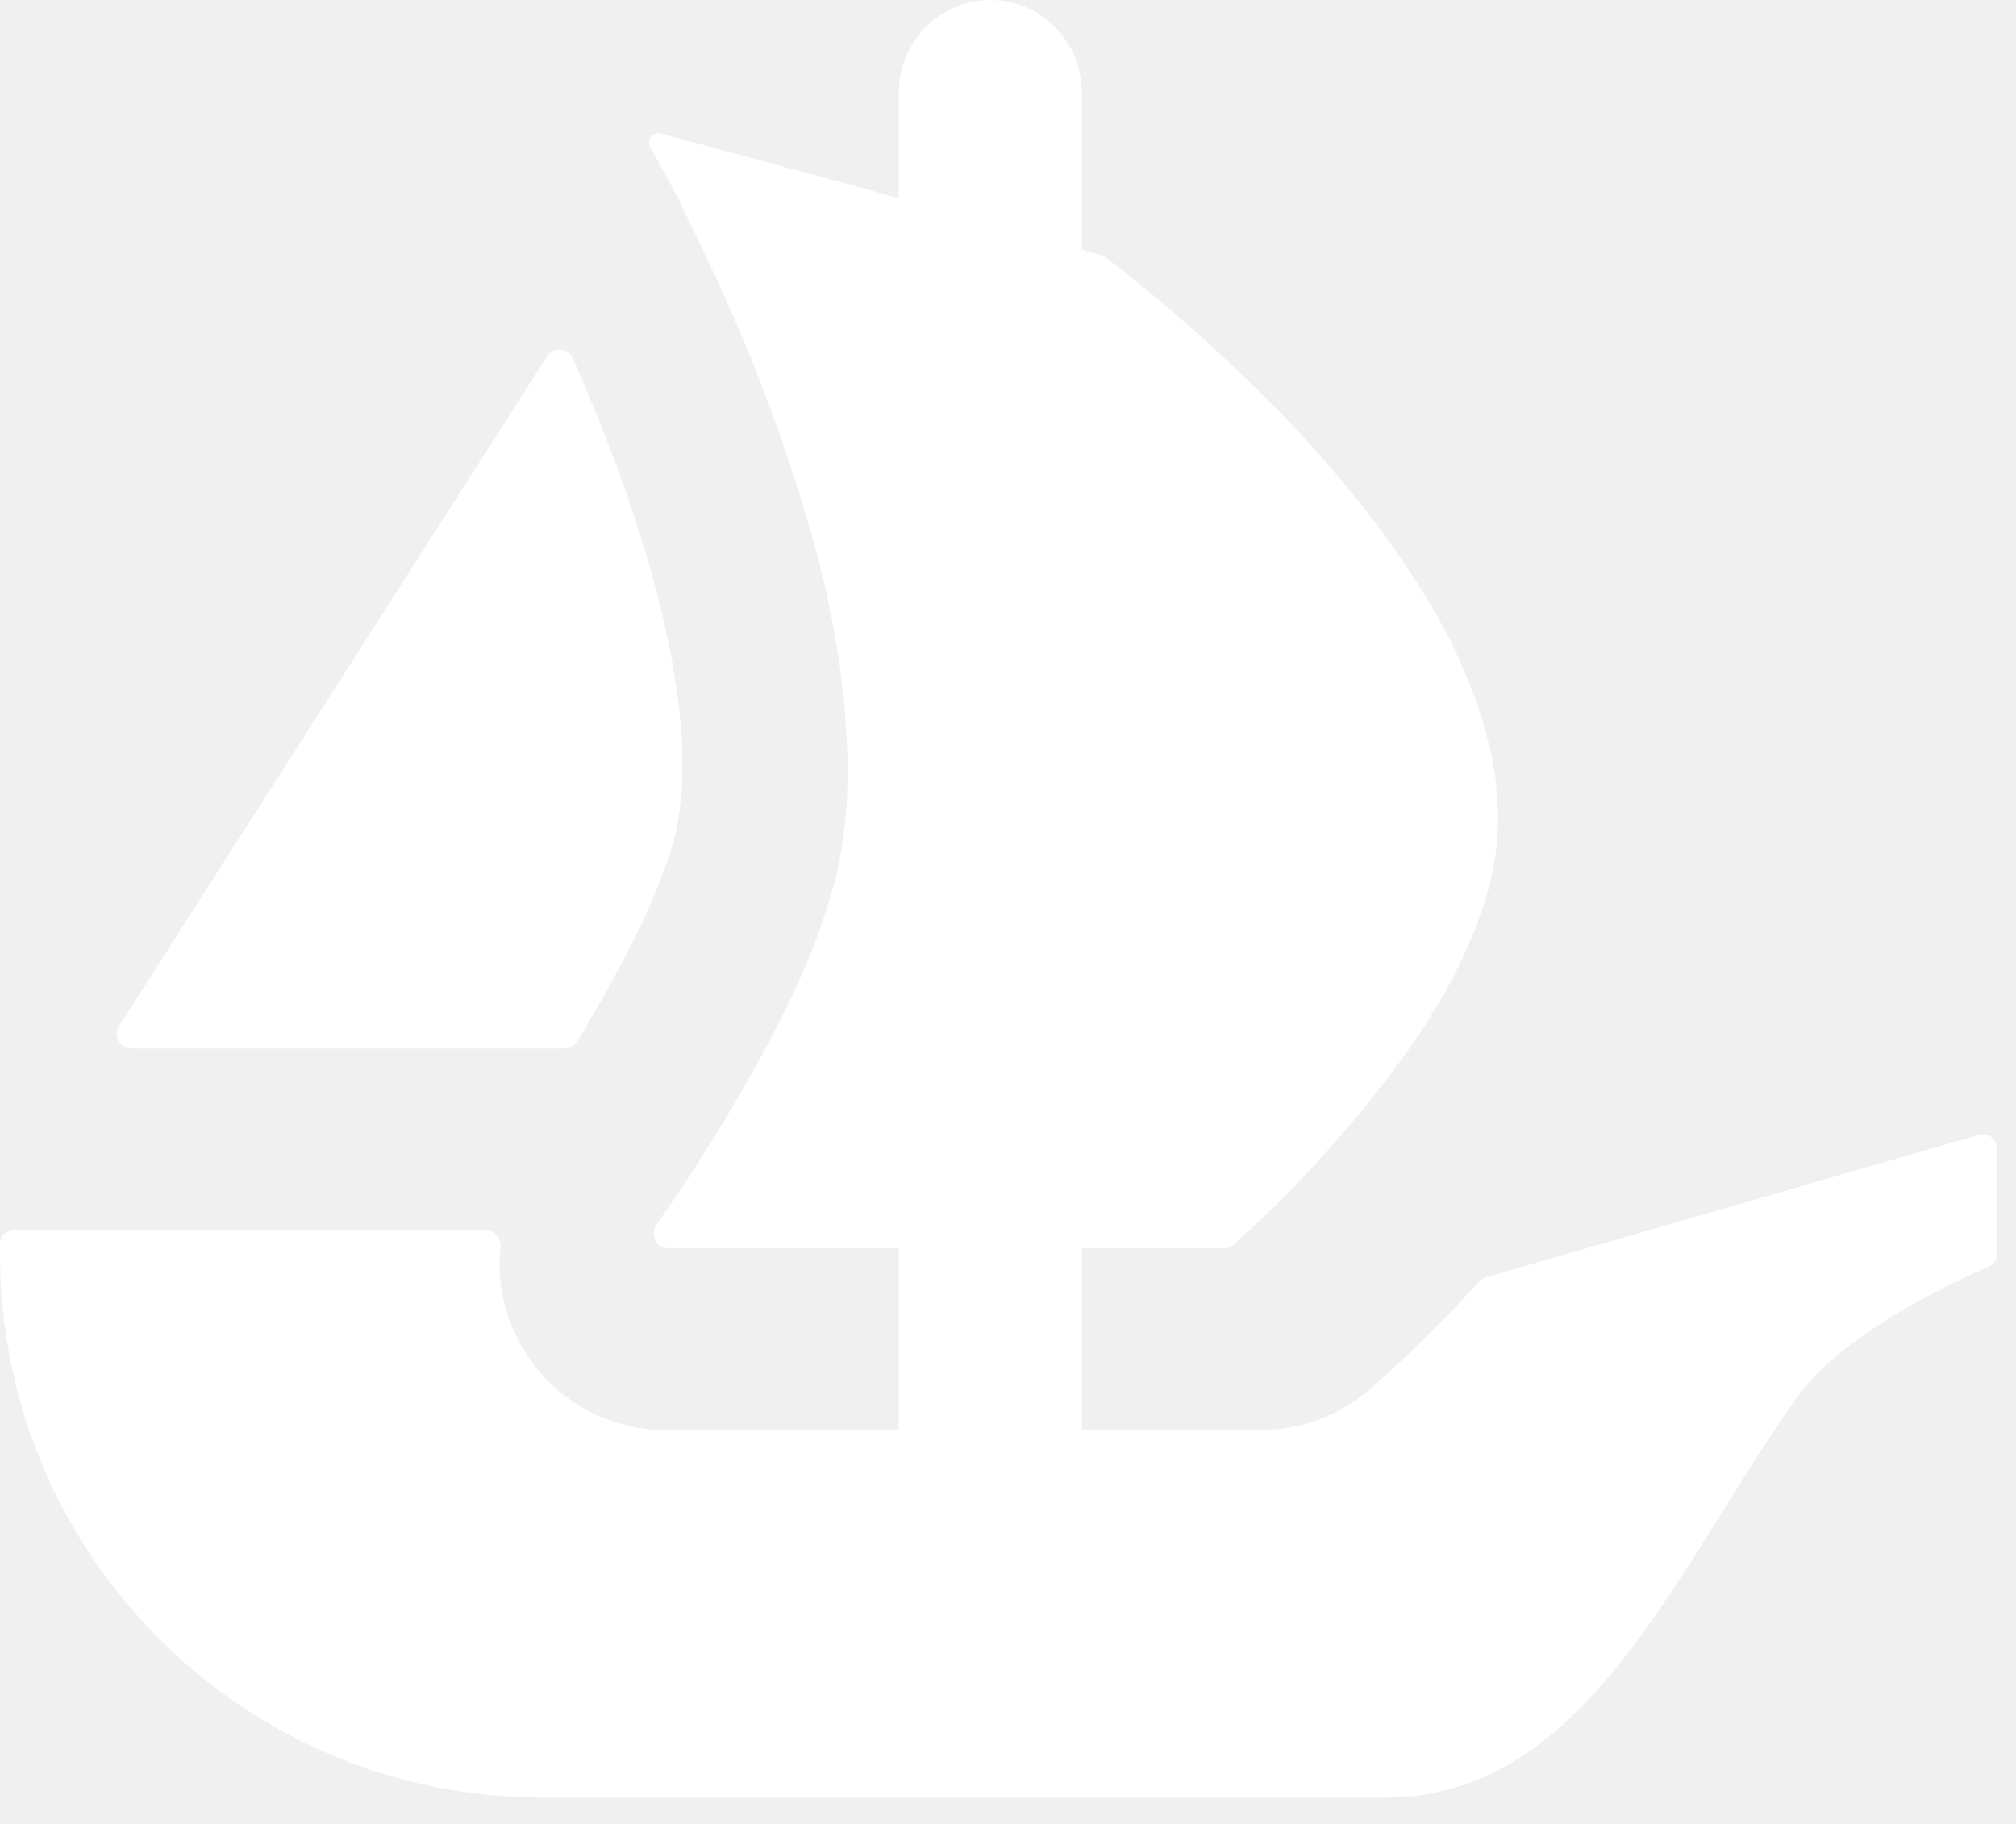
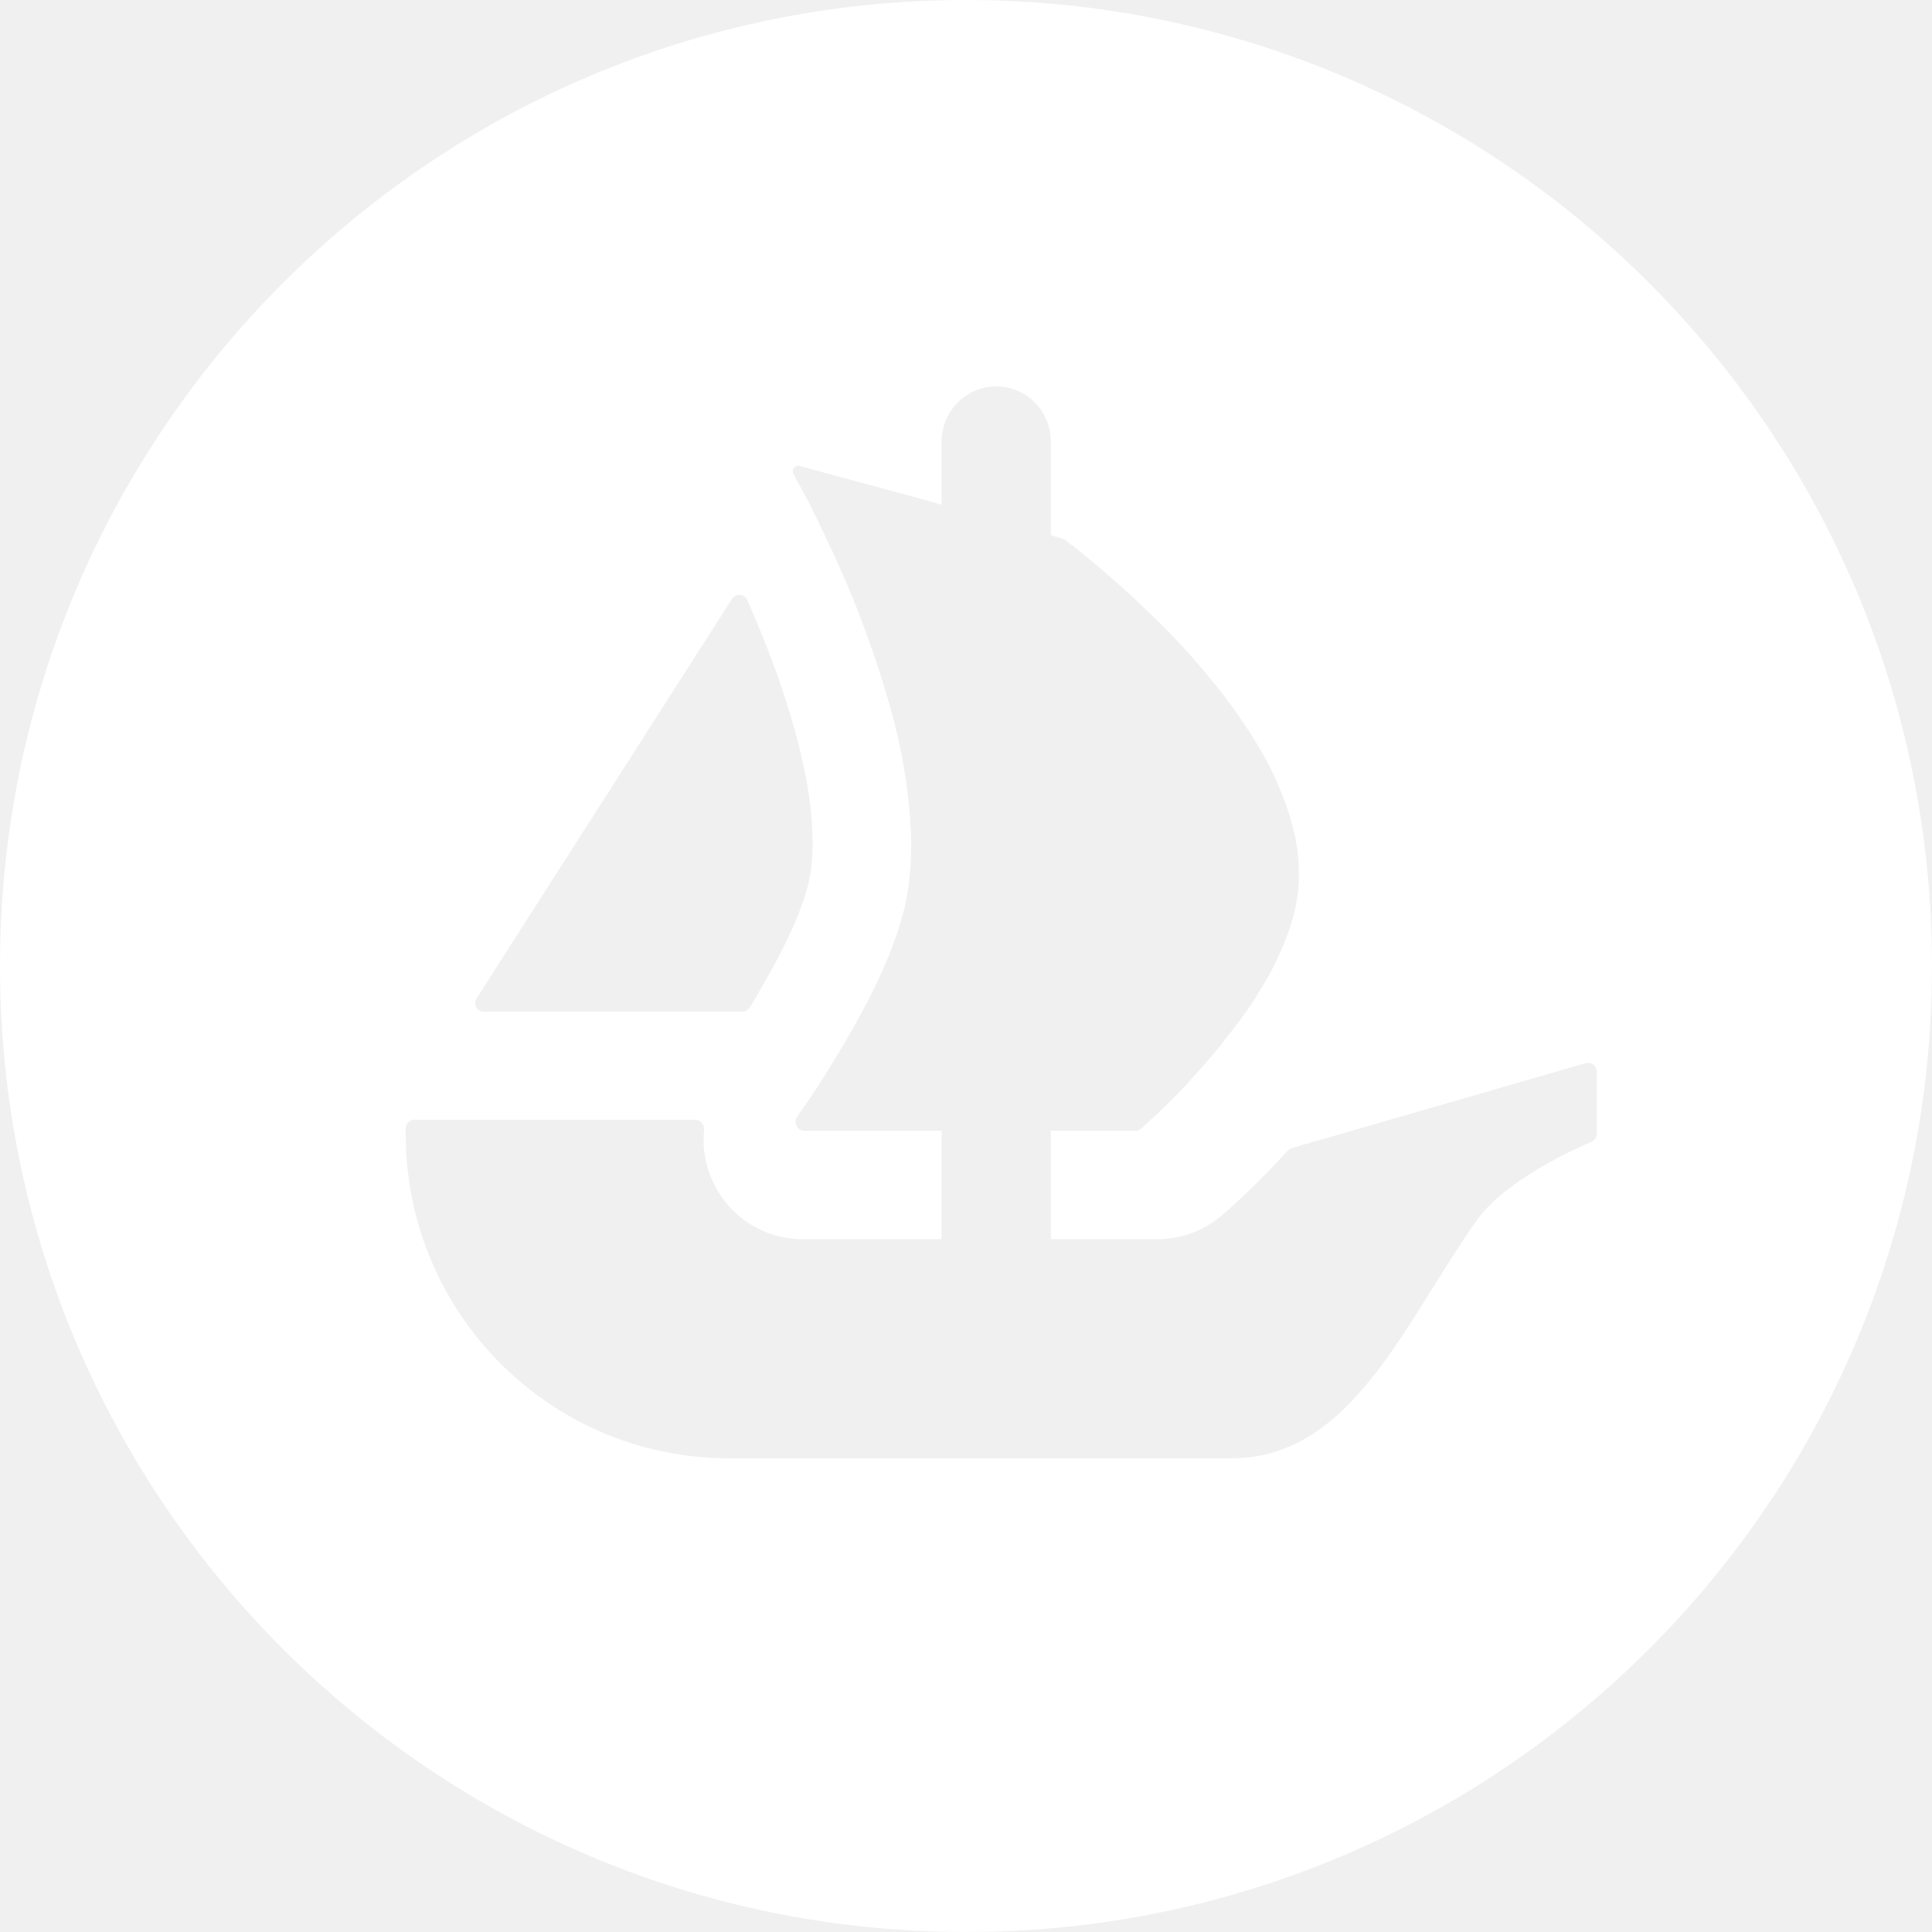
- <svg xmlns="http://www.w3.org/2000/svg" width="100%" height="100%" viewBox="0 0 42 38" version="1.1" xml:space="preserve" style="fill-rule:evenodd;clip-rule:evenodd;stroke-linejoin:round;stroke-miterlimit:2;">
-   <path d="M2.476,21.384l0.145,-0.229l8.78,-13.735c0.128,-0.201 0.43,-0.18 0.527,0.039c1.467,3.287 2.733,7.375 2.14,9.92c-0.253,1.047 -0.947,2.465 -1.727,3.776c-0.101,0.191 -0.212,0.378 -0.33,0.558c-0.055,0.084 -0.149,0.132 -0.249,0.132l-9.03,0c-0.242,0 -0.384,-0.263 -0.256,-0.461Z" style="fill:white;fill-rule:nonzero;" />
-   <path d="M41.61,23.936l0,2.174c0,0.125 -0.076,0.236 -0.187,0.285c-0.68,0.291 -3.007,1.359 -3.974,2.704c-2.469,3.437 -4.355,8.35 -8.572,8.35l-17.59,-0c-6.235,-0 -11.287,-5.069 -11.287,-11.325l0,-0.201c0,-0.166 0.135,-0.302 0.302,-0.302l9.806,0c0.194,0 0.336,0.181 0.319,0.371c-0.07,0.638 0.048,1.29 0.35,1.883c0.583,1.183 1.789,1.921 3.093,1.921l4.855,0l-0,-3.79l-4.8,0c-0.246,0 -0.391,-0.284 -0.249,-0.485c0.052,-0.08 0.111,-0.163 0.173,-0.257c0.454,-0.645 1.103,-1.647 1.748,-2.788c0.44,-0.769 0.867,-1.591 1.21,-2.416c0.069,-0.15 0.125,-0.302 0.18,-0.451c0.094,-0.264 0.191,-0.51 0.26,-0.756c0.07,-0.208 0.125,-0.427 0.181,-0.631c0.163,-0.701 0.232,-1.443 0.232,-2.213c0,-0.301 -0.014,-0.617 -0.042,-0.918c-0.013,-0.33 -0.055,-0.659 -0.097,-0.989c-0.027,-0.291 -0.079,-0.579 -0.135,-0.88c-0.069,-0.441 -0.166,-0.878 -0.277,-1.318l-0.038,-0.166c-0.084,-0.302 -0.153,-0.59 -0.25,-0.892c-0.274,-0.946 -0.59,-1.869 -0.922,-2.732c-0.122,-0.343 -0.261,-0.673 -0.399,-1.002c-0.205,-0.496 -0.413,-0.947 -0.604,-1.373c-0.097,-0.194 -0.18,-0.371 -0.263,-0.552c-0.094,-0.204 -0.191,-0.409 -0.288,-0.603c-0.069,-0.149 -0.149,-0.288 -0.204,-0.426l-0.593,-1.096c-0.084,-0.149 0.055,-0.326 0.218,-0.281l3.71,1.006l0.011,-0c0.007,-0 0.01,0.003 0.014,0.003l0.488,0.135l0.538,0.153l0.198,0.055l-0,-2.205c-0,-1.065 0.853,-1.928 1.907,-1.928c0.527,0 1.005,0.215 1.348,0.565c0.344,0.35 0.559,0.829 0.559,1.363l-0,3.273l0.395,0.111c0.031,0.011 0.063,0.024 0.09,0.045c0.097,0.073 0.236,0.181 0.413,0.312c0.139,0.111 0.288,0.247 0.468,0.385c0.357,0.288 0.784,0.659 1.252,1.086c0.125,0.107 0.246,0.218 0.357,0.329c0.603,0.562 1.279,1.221 1.924,1.949c0.181,0.204 0.358,0.412 0.538,0.631c0.18,0.222 0.371,0.44 0.537,0.659c0.219,0.291 0.454,0.593 0.659,0.908c0.097,0.149 0.208,0.302 0.302,0.451c0.263,0.399 0.496,0.811 0.718,1.224c0.093,0.191 0.19,0.399 0.273,0.603c0.247,0.552 0.441,1.113 0.566,1.675c0.038,0.121 0.066,0.253 0.079,0.371l0,0.028c0.042,0.166 0.056,0.343 0.07,0.523c0.055,0.576 0.028,1.152 -0.097,1.731c-0.052,0.246 -0.122,0.478 -0.205,0.724c-0.083,0.236 -0.166,0.482 -0.274,0.715c-0.208,0.482 -0.454,0.964 -0.745,1.414c-0.094,0.167 -0.205,0.344 -0.316,0.51c-0.121,0.177 -0.246,0.343 -0.357,0.506c-0.153,0.209 -0.316,0.427 -0.482,0.621c-0.149,0.205 -0.302,0.409 -0.468,0.59c-0.232,0.273 -0.454,0.534 -0.687,0.783c-0.138,0.163 -0.287,0.33 -0.44,0.479c-0.149,0.166 -0.302,0.315 -0.44,0.454c-0.233,0.232 -0.427,0.413 -0.59,0.562l-0.381,0.35c-0.056,0.048 -0.129,0.076 -0.205,0.076l-2.954,0l-0,3.79l3.717,0c0.832,0 1.623,-0.295 2.261,-0.835c0.218,-0.191 1.172,-1.016 2.299,-2.261c0.038,-0.042 0.086,-0.073 0.142,-0.087l10.267,-2.968c0.191,-0.056 0.385,0.09 0.385,0.291Z" style="fill:white;fill-rule:nonzero;" />
+ <svg xmlns="http://www.w3.org/2000/svg" viewBox="0 0 90 90" version="1.1" xml:space="preserve" style="fill-rule:evenodd;clip-rule:evenodd;stroke-linejoin:round;stroke-miterlimit:2;">
+   <path d="M90,45c0,24.851 -20.149,45 -45,45c-24.851,0 -45,-20.149 -45,-45c0,-24.851 20.149,-45 45,-45c24.857,0 45,20.149 45,45Zm-15.62,4.915c0,-0.268 -0.259,-0.462 -0.513,-0.389l-13.69,3.958c-0.074,0.019 -0.139,0.06 -0.189,0.116c-1.503,1.659 -2.774,2.76 -3.066,3.014c-0.85,0.721 -1.904,1.114 -3.014,1.114l-4.956,0l-0,-5.053l3.939,0c0.102,0 0.199,-0.037 0.273,-0.102l0.508,-0.467c0.217,-0.199 0.476,-0.439 0.786,-0.749c0.185,-0.185 0.388,-0.383 0.587,-0.605c0.204,-0.199 0.403,-0.421 0.587,-0.638c0.31,-0.333 0.606,-0.68 0.916,-1.045c0.222,-0.241 0.425,-0.513 0.624,-0.786c0.222,-0.259 0.439,-0.55 0.643,-0.828c0.148,-0.217 0.314,-0.439 0.476,-0.675c0.148,-0.222 0.296,-0.458 0.421,-0.679c0.388,-0.601 0.716,-1.244 0.994,-1.887c0.143,-0.309 0.254,-0.638 0.365,-0.952c0.111,-0.328 0.203,-0.638 0.273,-0.966c0.166,-0.773 0.203,-1.54 0.129,-2.307c-0.018,-0.241 -0.037,-0.477 -0.092,-0.699l-0,-0.036c-0.019,-0.158 -0.056,-0.333 -0.107,-0.495c-0.166,-0.749 -0.425,-1.498 -0.753,-2.233c-0.111,-0.273 -0.241,-0.551 -0.366,-0.805c-0.296,-0.55 -0.605,-1.1 -0.957,-1.632c-0.124,-0.199 -0.272,-0.402 -0.402,-0.601c-0.273,-0.421 -0.587,-0.823 -0.878,-1.211c-0.222,-0.291 -0.477,-0.583 -0.717,-0.879c-0.24,-0.291 -0.476,-0.568 -0.717,-0.841c-0.86,-0.971 -1.761,-1.849 -2.566,-2.598c-0.147,-0.148 -0.309,-0.296 -0.476,-0.44c-0.624,-0.568 -1.193,-1.063 -1.669,-1.447c-0.24,-0.185 -0.439,-0.365 -0.624,-0.513c-0.236,-0.176 -0.421,-0.319 -0.55,-0.416c-0.037,-0.028 -0.079,-0.046 -0.12,-0.06l-0.527,-0.148l-0,-4.364c-0,-0.712 -0.287,-1.35 -0.745,-1.817c-0.457,-0.467 -1.095,-0.754 -1.798,-0.754c-1.406,-0 -2.543,1.151 -2.543,2.571l-0,2.94l-0.264,-0.074l-0.716,-0.203l-0.652,-0.181c-0.005,0 -0.009,-0.004 -0.019,-0.004l-0.013,-0l-4.947,-1.341c-0.218,-0.06 -0.403,0.176 -0.292,0.374l0.791,1.461c0.074,0.185 0.18,0.37 0.273,0.569c0.129,0.259 0.259,0.532 0.383,0.805c0.111,0.24 0.222,0.476 0.352,0.735c0.254,0.568 0.532,1.169 0.804,1.831c0.185,0.439 0.37,0.878 0.532,1.336c0.444,1.151 0.865,2.381 1.23,3.643c0.129,0.402 0.222,0.786 0.333,1.188l0.051,0.222c0.148,0.587 0.277,1.17 0.369,1.757c0.074,0.402 0.144,0.786 0.181,1.174c0.055,0.439 0.111,0.879 0.129,1.318c0.037,0.402 0.056,0.823 0.056,1.225c-0,1.026 -0.093,2.016 -0.31,2.95c-0.074,0.272 -0.148,0.564 -0.24,0.841c-0.093,0.328 -0.222,0.657 -0.347,1.008c-0.074,0.199 -0.148,0.402 -0.241,0.601c-0.457,1.1 -1.026,2.196 -1.613,3.222c-0.86,1.521 -1.725,2.858 -2.33,3.718c-0.084,0.124 -0.162,0.235 -0.231,0.342c-0.19,0.268 0.004,0.647 0.332,0.647l6.399,-0l0,5.053l-6.473,0c-1.738,0 -3.347,-0.985 -4.124,-2.561c-0.402,-0.791 -0.559,-1.66 -0.467,-2.511c0.024,-0.254 -0.166,-0.494 -0.425,-0.494l-13.075,-0c-0.222,-0 -0.402,0.18 -0.402,0.402l0,0.268c0,8.341 6.736,15.1 15.049,15.1l23.454,0c5.622,0 8.137,-6.551 11.429,-11.133c1.29,-1.794 4.392,-3.218 5.298,-3.606c0.148,-0.065 0.25,-0.213 0.25,-0.379l0,-2.899Zm-52.179,-3.403c-0.171,0.264 0.019,0.615 0.342,0.615l12.039,0c0.135,0 0.259,-0.065 0.333,-0.176c0.158,-0.24 0.305,-0.49 0.44,-0.744c1.04,-1.748 1.964,-3.639 2.302,-5.035c0.791,-3.393 -0.897,-8.844 -2.853,-13.227c-0.129,-0.291 -0.531,-0.319 -0.702,-0.051l-11.707,18.313l-0.194,0.305Z" fill="#fff" style="fill-rule:nonzero;" />
</svg>
